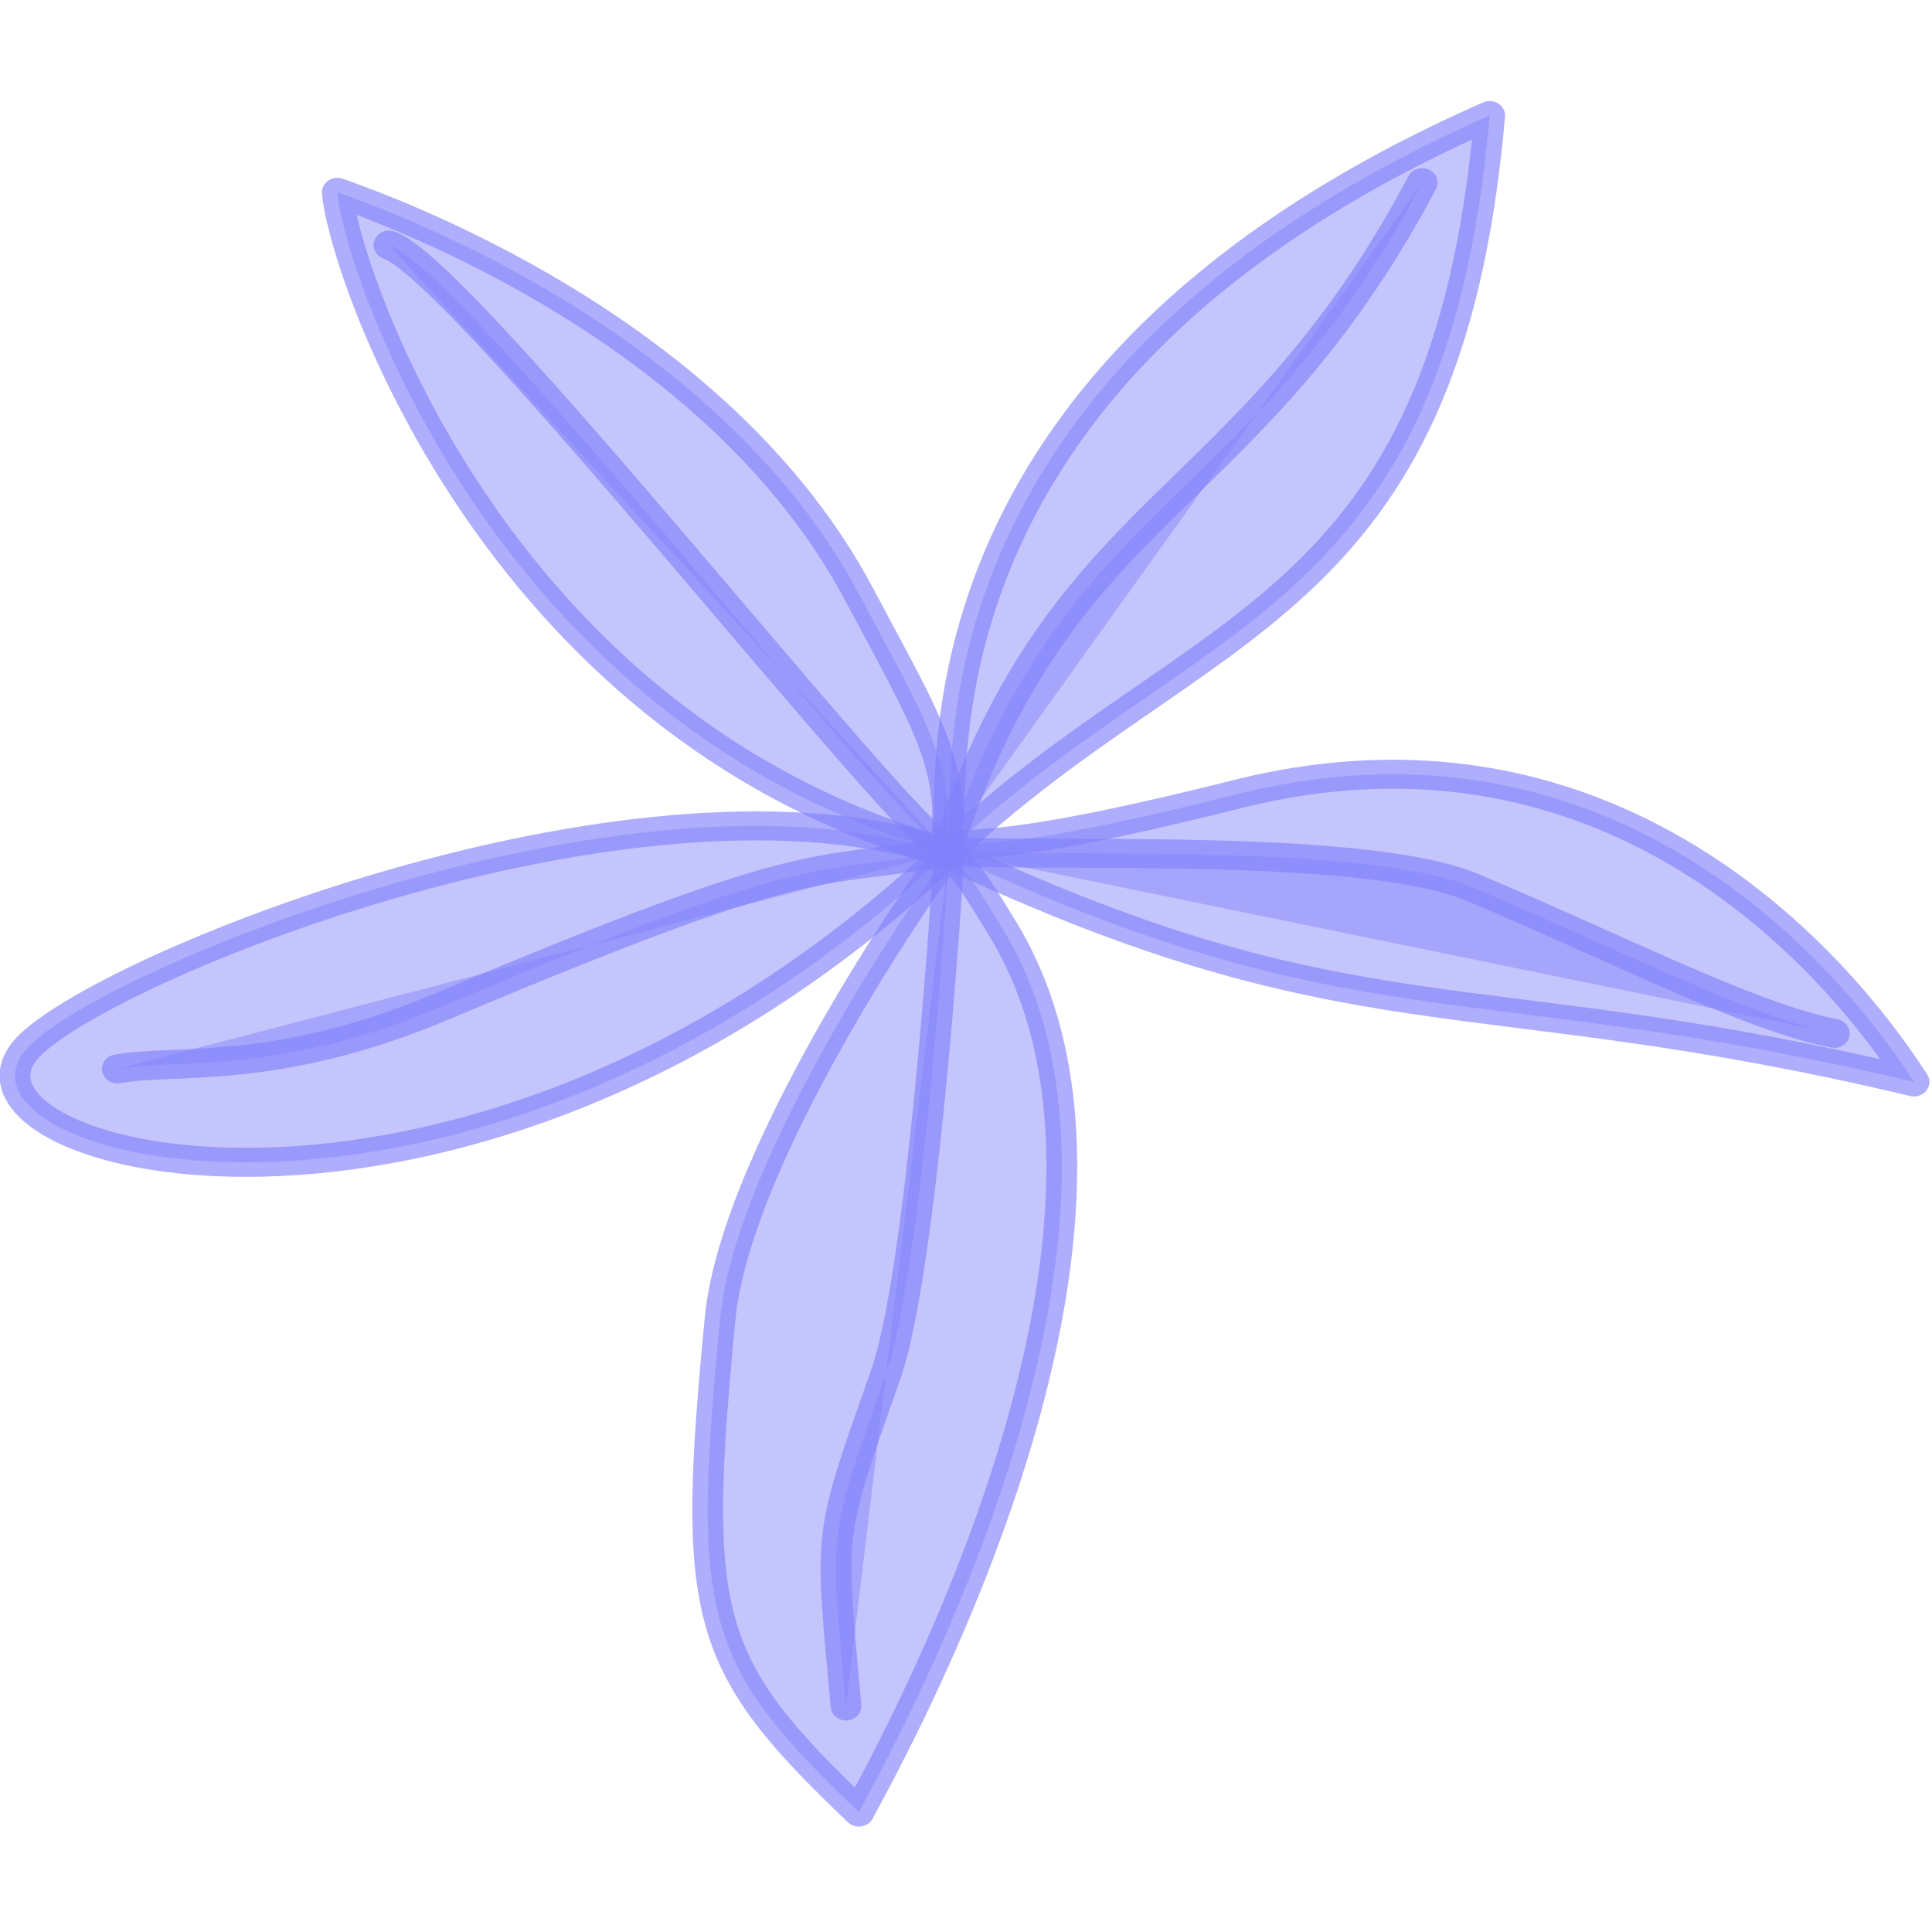
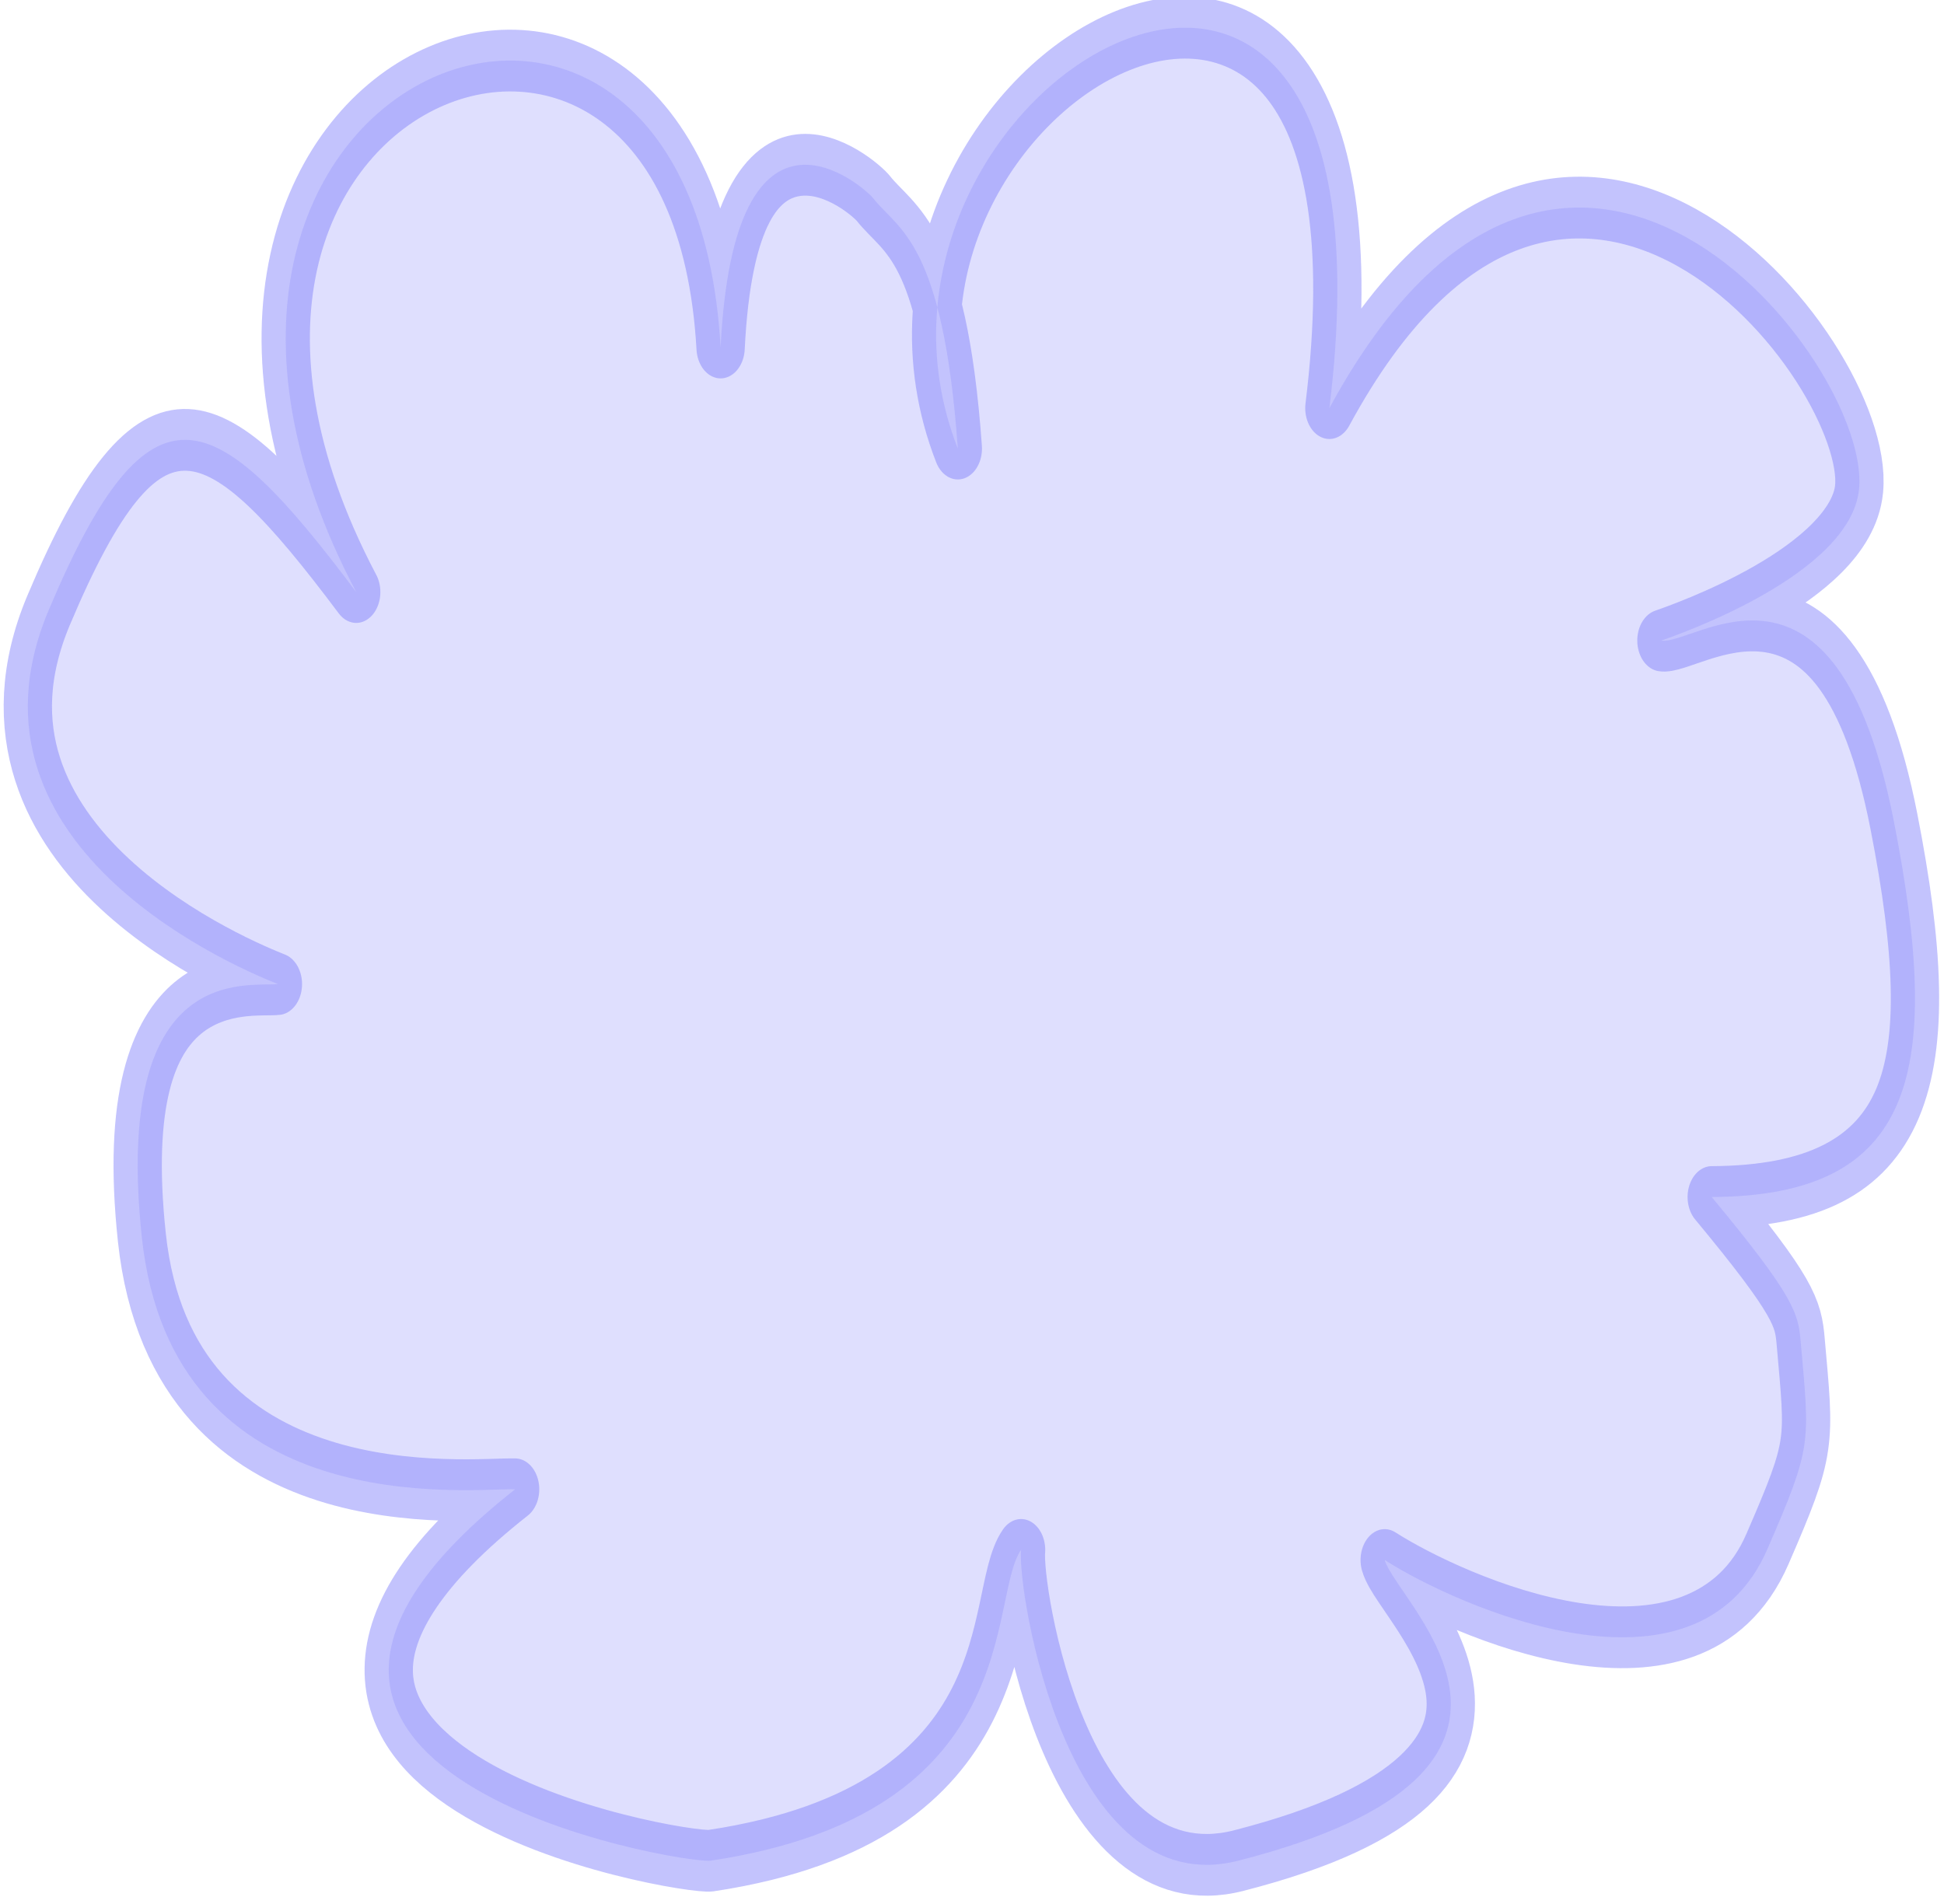
- <svg xmlns="http://www.w3.org/2000/svg" width="30" height="30" viewBox="0 0 269 241" version="1.1" xml:space="preserve" style="fill-rule:evenodd;clip-rule:evenodd;stroke-linecap:round;stroke-linejoin:round;stroke-miterlimit:1.5;">
-   <g transform="matrix(1,0,0,1,-2142.95,-953.958)">
-     <g transform="matrix(0.843923,0,0,0.843923,395.994,-319.811)">
-       <g transform="matrix(0.758005,0,0,0.714265,501.538,511.957)">
-         <path d="M2275.72,1569.68C2277.09,1555.04 2264.1,1460.2 2393.49,1399.84C2384.01,1515.74 2330.51,1514.89 2275.72,1569.68Z" style="fill:rgb(128,128,252);fill-opacity:0.45;stroke:rgb(128,128,252);stroke-opacity:0.64;stroke-width:6.7px;" />
-       </g>
-       <g transform="matrix(0.758005,0,0,0.714265,501.538,511.957)">
-         <path d="M2275.39,1570.28C2209.84,1546.64 2095.26,1595.08 2076.06,1614.28C2050.32,1640.02 2169.62,1676.05 2275.39,1570.28Z" style="fill:rgb(128,128,252);fill-opacity:0.45;stroke:rgb(128,128,252);stroke-opacity:0.64;stroke-width:6.7px;" />
-       </g>
-       <g transform="matrix(0.758005,0,0,0.714265,501.538,511.957)">
-         <path d="M2275.72,1570.28C2274.89,1570.41 2229.61,1637.93 2225.99,1677.72C2219.7,1746.93 2222.37,1757.52 2256.2,1791.72C2263.61,1776.9 2327.59,1655.56 2286.95,1586.76C2283.6,1581.07 2280.59,1575.15 2275.72,1570.28Z" style="fill:rgb(128,128,252);fill-opacity:0.45;stroke:rgb(128,128,252);stroke-opacity:0.64;stroke-width:6.7px;" />
-       </g>
-       <g transform="matrix(0.758005,0,0,0.714265,501.538,511.957)">
-         <path d="M2274.68,1569.95C2281.75,1565.81 2279.39,1572.36 2338.43,1556.62C2430.11,1532.17 2479.09,1612.05 2485.85,1623.07C2388.84,1598.56 2364.28,1614.75 2274.68,1569.95Z" style="fill:rgb(128,128,252);fill-opacity:0.45;stroke:rgb(128,128,252);stroke-opacity:0.64;stroke-width:6.7px;" />
-       </g>
-       <g transform="matrix(0.758005,0,0,0.714265,501.538,511.957)">
-         <path d="M2274.8,1569.92C2175.6,1540.33 2143.6,1433.32 2142.68,1417.57C2153.66,1421.72 2225.43,1448.81 2256.26,1510.49C2270.44,1538.84 2277.99,1550.79 2274.8,1569.92Z" style="fill:rgb(128,128,252);fill-opacity:0.45;stroke:rgb(128,128,252);stroke-opacity:0.64;stroke-width:6.7px;" />
-       </g>
-       <g transform="matrix(0.758005,0,0,0.714265,501.538,511.957)">
-         <path d="M2275.72,1570.87C2275.46,1579.49 2269.88,1667.13 2262.03,1690.69C2249.08,1729.54 2249.97,1726.1 2253.39,1767.22" style="fill:rgb(128,128,252);fill-opacity:0.45;stroke:rgb(128,128,252);stroke-opacity:0.64;stroke-width:6.7px;" />
-       </g>
-       <g transform="matrix(0.758005,0,0,0.714265,501.538,511.957)">
-         <path d="M2275.72,1568.15C2301.14,1487.87 2340.76,1491.41 2378.8,1415.34" style="fill:rgb(128,128,252);fill-opacity:0.45;stroke:rgb(128,128,252);stroke-opacity:0.64;stroke-width:6.7px;" />
-       </g>
-       <g transform="matrix(0.758005,0,0,0.714265,501.538,511.957)">
-         <path d="M2275.39,1569.68C2264.79,1564.46 2169.47,1434.94 2153.91,1429.76" style="fill:rgb(128,128,252);fill-opacity:0.45;stroke:rgb(128,128,252);stroke-opacity:0.64;stroke-width:6.7px;" />
-       </g>
-       <g transform="matrix(0.758005,0,0,0.714265,501.538,511.957)">
-         <path d="M2275.72,1569.92C2244.6,1575.34 2246.57,1569.36 2165.44,1605.63C2129.24,1621.82 2107.24,1617.64 2094.8,1620.05" style="fill:rgb(128,128,252);fill-opacity:0.45;stroke:rgb(128,128,252);stroke-opacity:0.64;stroke-width:6.7px;" />
-       </g>
-       <g transform="matrix(0.758005,0,0,0.714265,501.538,511.957)">
-         <path d="M2275.72,1569.92C2302.2,1570.97 2366.97,1568.03 2389.68,1578.11C2420.11,1591.63 2450.48,1608.25 2468.5,1611.85" style="fill:rgb(128,128,252);fill-opacity:0.45;stroke:rgb(128,128,252);stroke-opacity:0.64;stroke-width:6.7px;" />
-       </g>
+ <svg xmlns="http://www.w3.org/2000/svg" width="100%" height="100%" viewBox="0 0 146 143" version="1.1" xml:space="preserve" style="fill-rule:evenodd;clip-rule:evenodd;stroke-linecap:round;stroke-linejoin:round;stroke-miterlimit:1.5;">
+   <g transform="matrix(1,0,0,1,-2974.29,-993.779)">
+     <g transform="matrix(0.516849,0,0,0.660704,1776.25,-684.693)">
+       <path d="M2457.15,2591.43C2436.66,2550.45 2523.21,2510.36 2511.14,2586.83C2545.33,2537.44 2589.92,2581.51 2588.11,2596.02C2586.89,2605.75 2561.97,2612.55 2559.39,2613.25C2564.1,2613.92 2584.72,2599.99 2593.18,2633.86C2600.33,2662.44 2596.24,2676.41 2566.7,2676.52C2578.81,2687.95 2579.26,2689.75 2579.62,2692.91C2580.93,2704.61 2581.35,2704.72 2574.8,2716.53C2564.42,2735.28 2529.62,2723.01 2519.18,2717.79C2520.98,2722.72 2549.82,2741.59 2497.93,2751.97C2473.04,2756.95 2465.75,2721.31 2466.34,2716.64C2461.44,2722.08 2467.26,2746.56 2421.26,2751.97C2417.42,2752.42 2340.04,2742.23 2392.82,2709.75C2386.45,2709.59 2343.03,2713.8 2338.58,2681.1C2334.29,2649.58 2354.12,2652.69 2358.35,2652.31C2354.23,2651.02 2310.25,2637.28 2325.04,2609.8C2339.85,2582.31 2349.24,2586.36 2369.73,2607.74C2329.97,2548.76 2418.49,2521.15 2422.68,2579.94C2424.64,2548.58 2443.55,2561.66 2444.88,2562.99C2448.49,2566.6 2455,2567.8 2457.15,2591.43Z" style="fill:rgb(128,128,252);fill-opacity:0.25;stroke:rgb(128,128,252);stroke-opacity:0.47;stroke-width:7.02px;" />
    </g>
  </g>
</svg>
